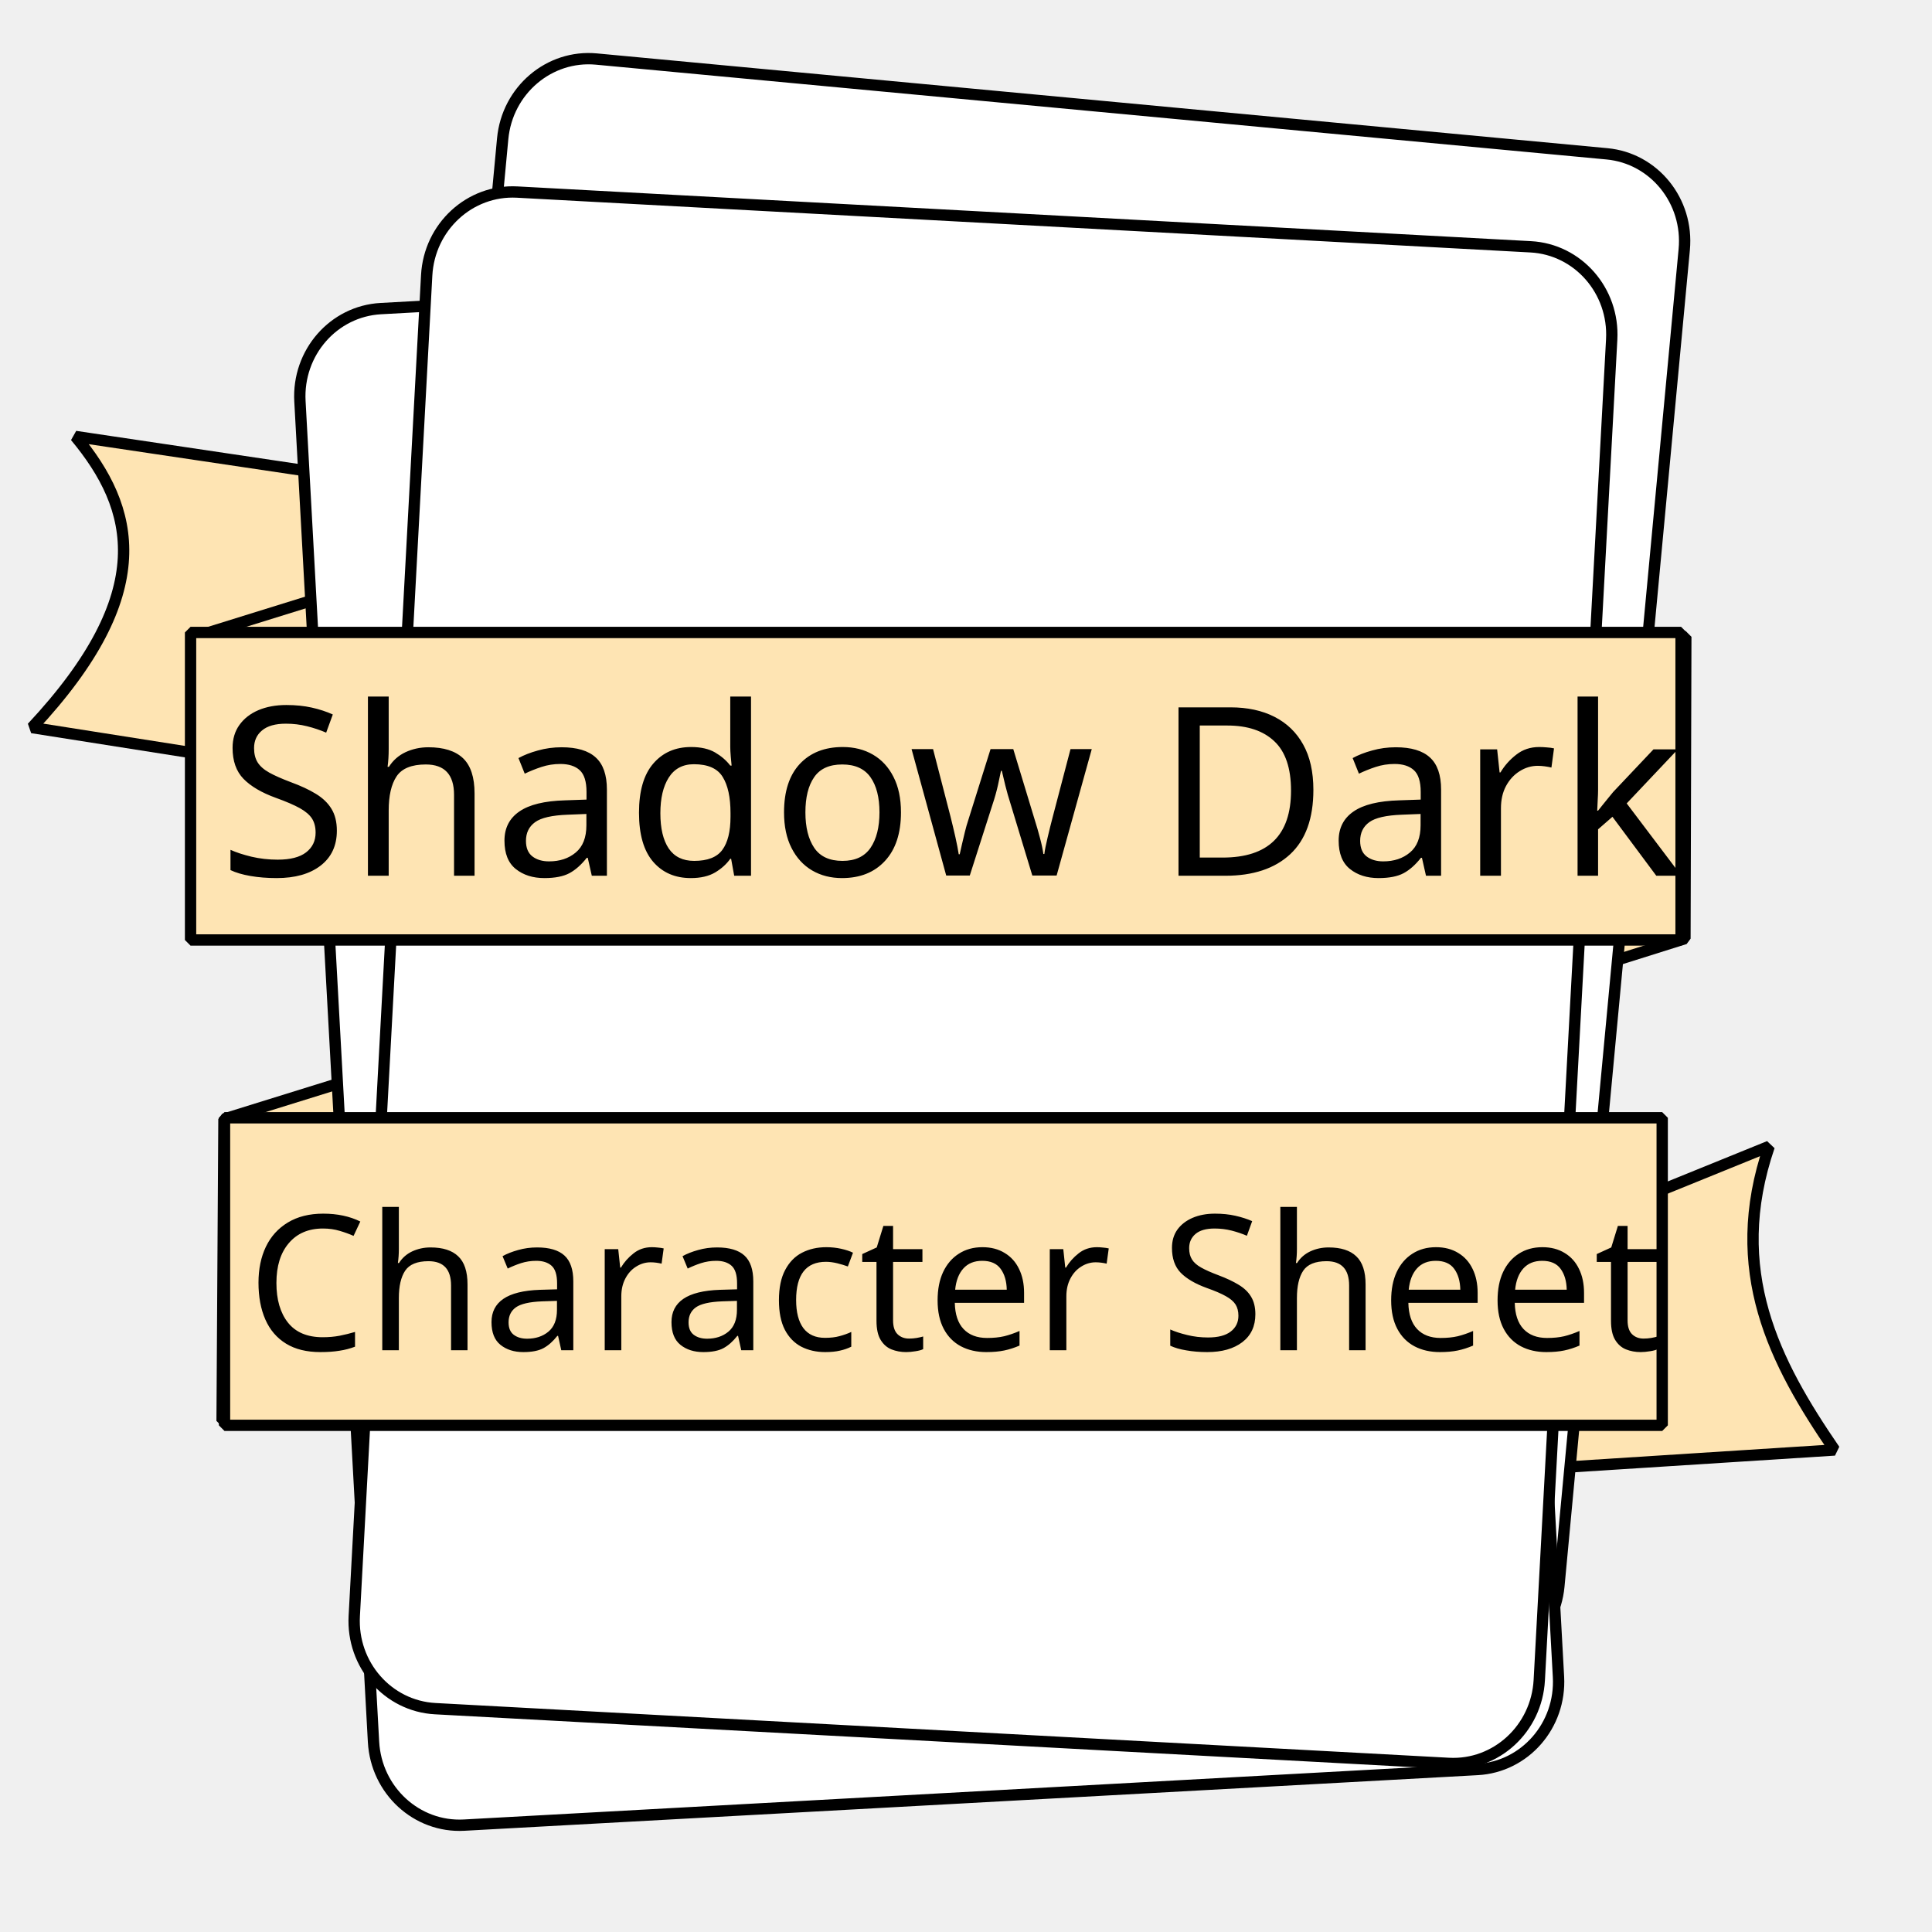
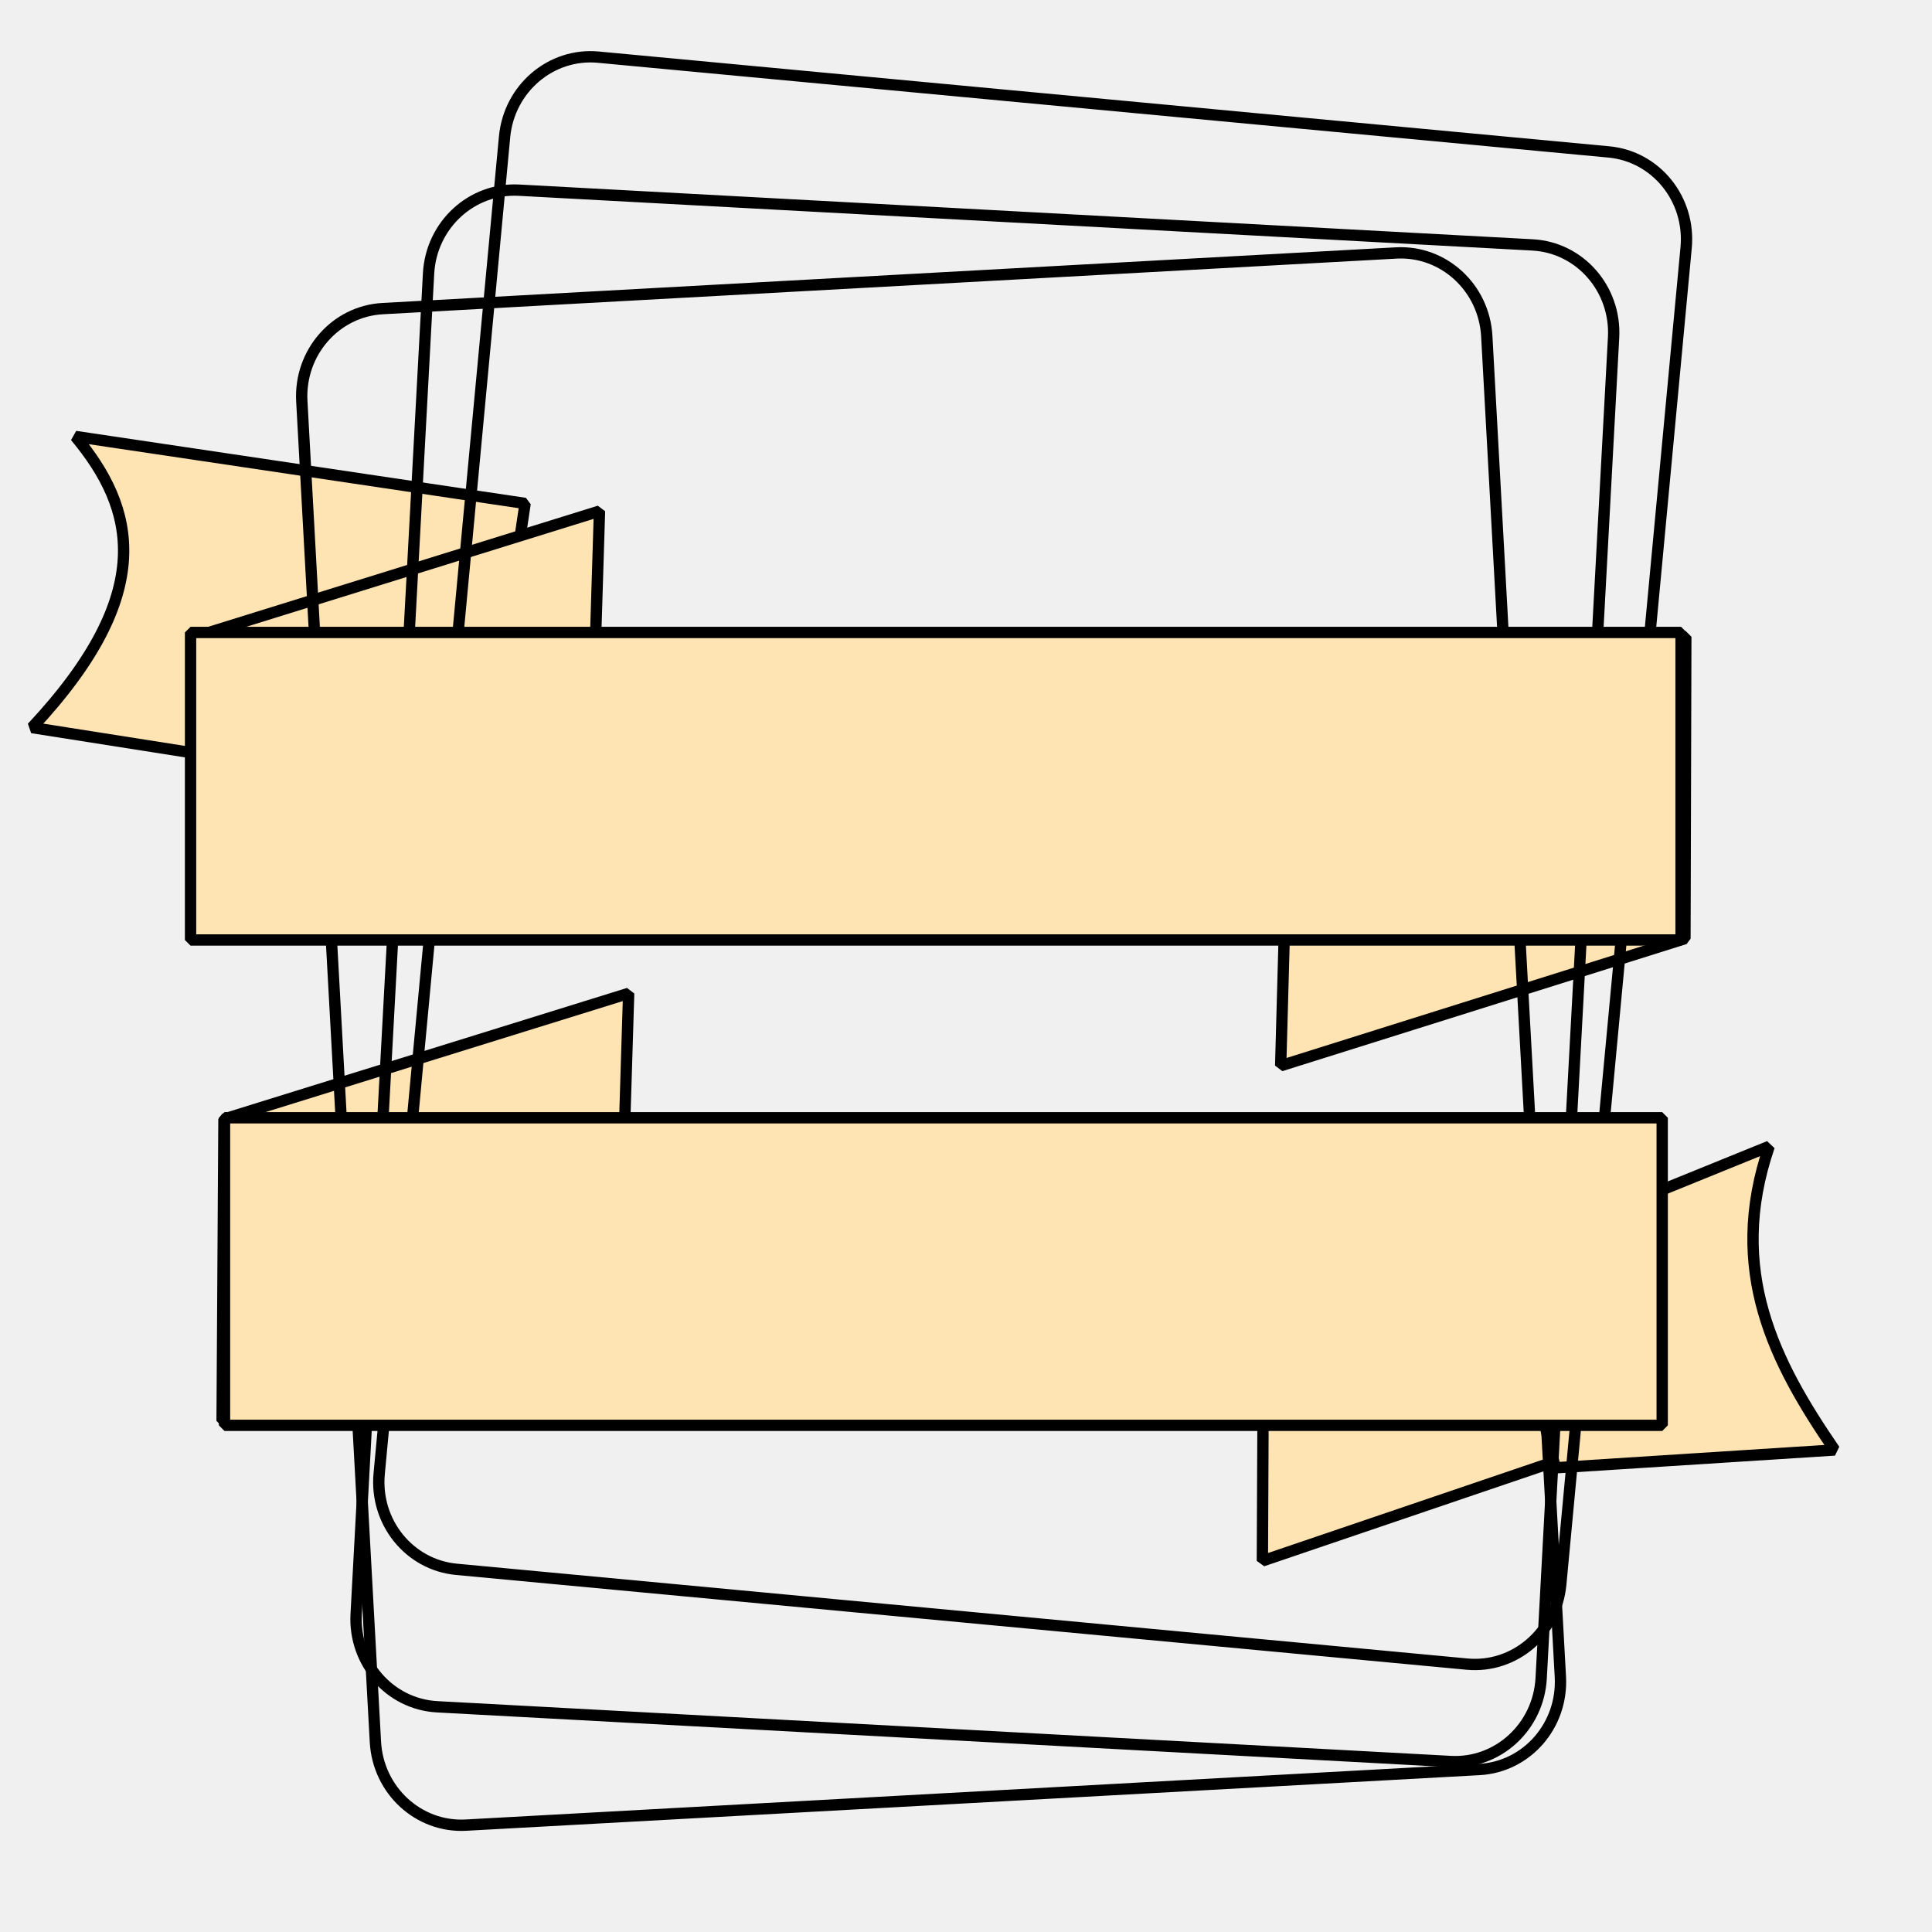
- <svg xmlns="http://www.w3.org/2000/svg" xmlns:ns1="http://krita.org/namespaces/svg/krita" width="245.76pt" height="245.76pt" viewBox="0 0 245.76 245.76">
+ <svg xmlns="http://www.w3.org/2000/svg" width="245.76pt" height="245.76pt" viewBox="0 0 245.76 245.76">
  <defs />
  <path id="shape02" transform="matrix(-0.9484024 0.3170692 -0.3170692 -0.9484024 222.5542 177.8361)" fill="#fee4b3" fill-rule="evenodd" stroke="#000000" stroke-width="1.44" stroke-linecap="square" stroke-linejoin="bevel" d="M11.438 0.268L65.346 0L47.905 51.383L0 36.922Z" />
  <path id="shape0" transform="matrix(0.9564188 -0.2919985 0.2919985 0.9564188 17.47028 145.4388)" fill="#fee4b3" fill-rule="evenodd" stroke="#000000" stroke-width="1.44" stroke-linecap="square" stroke-linejoin="bevel" d="M11.438 0.268L65.346 0L47.905 51.383L0 36.922Z" />
  <path id="shape01" transform="matrix(0.8579986 -0.5136521 0.5136521 0.8579986 184.1293 163.8161)" fill="#fee4b3" fill-rule="evenodd" stroke="#000000" stroke-width="1.44" stroke-linecap="square" stroke-linejoin="bevel" d="M8.328 0L44.354 5.58C31.603 16.354 30.818 29.512 31.655 42.992L0 26.688Z" />
  <path id="shape03" transform="matrix(-0.955442 0.295179 -0.295179 -0.955442 225.3418 116.2797)" fill="#fee4b3" fill-rule="evenodd" stroke="#000000" stroke-width="1.44" stroke-linecap="square" stroke-linejoin="bevel" d="M11.438 0.268L65.346 0L47.905 51.383L0 36.922Z" />
  <path id="shape1" transform="matrix(0.9890931 0.1472915 -0.1472915 0.9890931 9.588073 55.51962)" fill="#fee4b3" fill-rule="evenodd" stroke="#000000" stroke-width="1.44" stroke-linecap="square" stroke-linejoin="bevel" d="M0 0L57.84 0L57.84 37.92L0 37.44C13.334 18.103 8.873 7.917 0 0Z" />
  <path id="shape2" transform="matrix(0.9564188 -0.2919985 0.2919985 0.9564188 13.76045 84.09671)" fill="#fee4b3" fill-rule="evenodd" stroke="#000000" stroke-width="1.44" stroke-linecap="square" stroke-linejoin="bevel" d="M11.438 0.268L65.346 0L47.905 51.383L0 36.922Z" />
-   <path id="shape04" transform="matrix(0.99563 0.09338527 -0.09338527 0.99563 64.99087 6.489926)" fill="#ffffff" fill-rule="evenodd" stroke="#000000" stroke-width="1.44" stroke-linecap="square" stroke-linejoin="bevel" d="M10.921 1.84274e-15L140.038 0C146.07 3.7888e-16 150.96 5.016 150.96 11.204L150.96 181.996C150.96 188.184 146.07 193.2 140.038 193.2L10.921 193.2C4.89 193.2 1.05767e-15 188.184 1.79635e-15 181.996L0 11.204C7.38683e-16 5.016 4.89 1.46386e-15 10.921 1.84274e-15Z" />
-   <path id="shape11" transform="matrix(0.9984969 -0.05480826 0.05480826 0.9984969 37.53898 39.85462)" fill="#ffffff" fill-rule="evenodd" stroke="#000000" stroke-width="1.44" stroke-linecap="square" stroke-linejoin="bevel" d="M10.921 1.84274e-15L140.038 0C146.07 3.7888e-16 150.96 5.016 150.96 11.204L150.96 181.996C150.96 188.184 146.07 193.2 140.038 193.2L10.921 193.2C4.89 193.2 1.05767e-15 188.184 1.79635e-15 181.996L0 11.204C7.38683e-16 5.016 4.89 1.46386e-15 10.921 1.84274e-15Z" />
-   <path id="shape011" transform="matrix(0.9985445 0.05393344 -0.05393344 0.9985445 54.87983 23.8422)" fill="#ffffff" fill-rule="evenodd" stroke="#000000" stroke-width="1.44" stroke-linecap="square" stroke-linejoin="bevel" d="M10.921 1.84274e-15L140.038 0C146.07 3.7888e-16 150.96 5.016 150.96 11.204L150.96 181.996C150.96 188.184 146.07 193.2 140.038 193.2L10.921 193.2C4.89 193.2 1.05767e-15 188.184 1.79635e-15 181.996L0 11.204C7.38683e-16 5.016 4.89 1.46386e-15 10.921 1.84274e-15Z" />
+   <path id="shape04" transform="matrix(0.99563 0.09338527 -0.09338527 0.99563 65.23087 6.249926)" fill="none" stroke="#000000" stroke-width="1.44" stroke-linecap="square" stroke-linejoin="bevel" d="M10.921 1.84274e-15L140.038 0C146.07 3.7888e-16 150.96 5.016 150.96 11.204L150.96 181.996C150.96 188.184 146.07 193.2 140.038 193.2L10.921 193.2C4.89 193.2 1.05767e-15 188.184 1.79635e-15 181.996L0 11.204C7.38683e-16 5.016 4.89 1.46386e-15 10.921 1.84274e-15Z" />
+   <path id="shape11" transform="matrix(0.9984969 -0.05480826 0.05480826 0.9984969 37.77898 39.85462)" fill="none" stroke="#000000" stroke-width="1.44" stroke-linecap="square" stroke-linejoin="bevel" d="M10.921 1.84274e-15L140.038 0C146.07 3.7888e-16 150.96 5.016 150.96 11.204L150.96 181.996C150.96 188.184 146.07 193.2 140.038 193.2L10.921 193.2C4.89 193.2 1.05767e-15 188.184 1.79635e-15 181.996L0 11.204C7.38683e-16 5.016 4.89 1.46386e-15 10.921 1.84274e-15Z" />
+   <path id="shape011" transform="matrix(0.9985445 0.05393344 -0.05393344 0.9985445 55.11983 23.6022)" fill="none" stroke="#000000" stroke-width="1.44" stroke-linecap="square" stroke-linejoin="bevel" d="M10.921 1.84274e-15L140.038 0C146.07 3.7888e-16 150.96 5.016 150.96 11.204L150.96 181.996C150.96 188.184 146.07 193.2 140.038 193.2L10.921 193.2C4.89 193.2 1.05767e-15 188.184 1.79635e-15 181.996L0 11.204C7.38683e-16 5.016 4.89 1.46386e-15 10.921 1.84274e-15Z" />
  <rect id="shape05" transform="translate(24.24, 80.4525)" fill="#fee4b3" fill-rule="evenodd" stroke="#000000" stroke-width="1.44" stroke-linecap="square" stroke-linejoin="bevel" width="189.6" height="39.12" />
  <rect id="shape012" transform="translate(28.56, 142.1885)" fill="#fee4b3" fill-rule="evenodd" stroke="#000000" stroke-width="1.44" stroke-linecap="square" stroke-linejoin="bevel" width="182.88" height="39.12" />
-   <text id="shape3" ns1:useRichText="true" text-rendering="auto" ns1:textVersion="3" transform="translate(27.7875, 111.4)" fill="#000000" stroke-opacity="0" stroke="#000000" stroke-width="0" stroke-linecap="square" stroke-linejoin="bevel" letter-spacing="0" word-spacing="0" style="text-align: start;text-align-last: auto;font-family: Arial Unicode MS;font-size: 30;">
-     <tspan x="0">Shadow Dark</tspan>
-   </text>
-   <text id="shape041" ns1:useRichText="true" text-rendering="auto" ns1:textVersion="3" transform="translate(31.41188, 171.7581)" fill="#000000" stroke-opacity="0" stroke="#000000" stroke-width="0" stroke-linecap="square" stroke-linejoin="bevel" letter-spacing="0" word-spacing="0" style="text-align: start;text-align-last: auto;font-family: Arial Unicode MS;font-size: 24;">
-     <tspan x="0">Character Sheet</tspan>
-   </text>
</svg>
